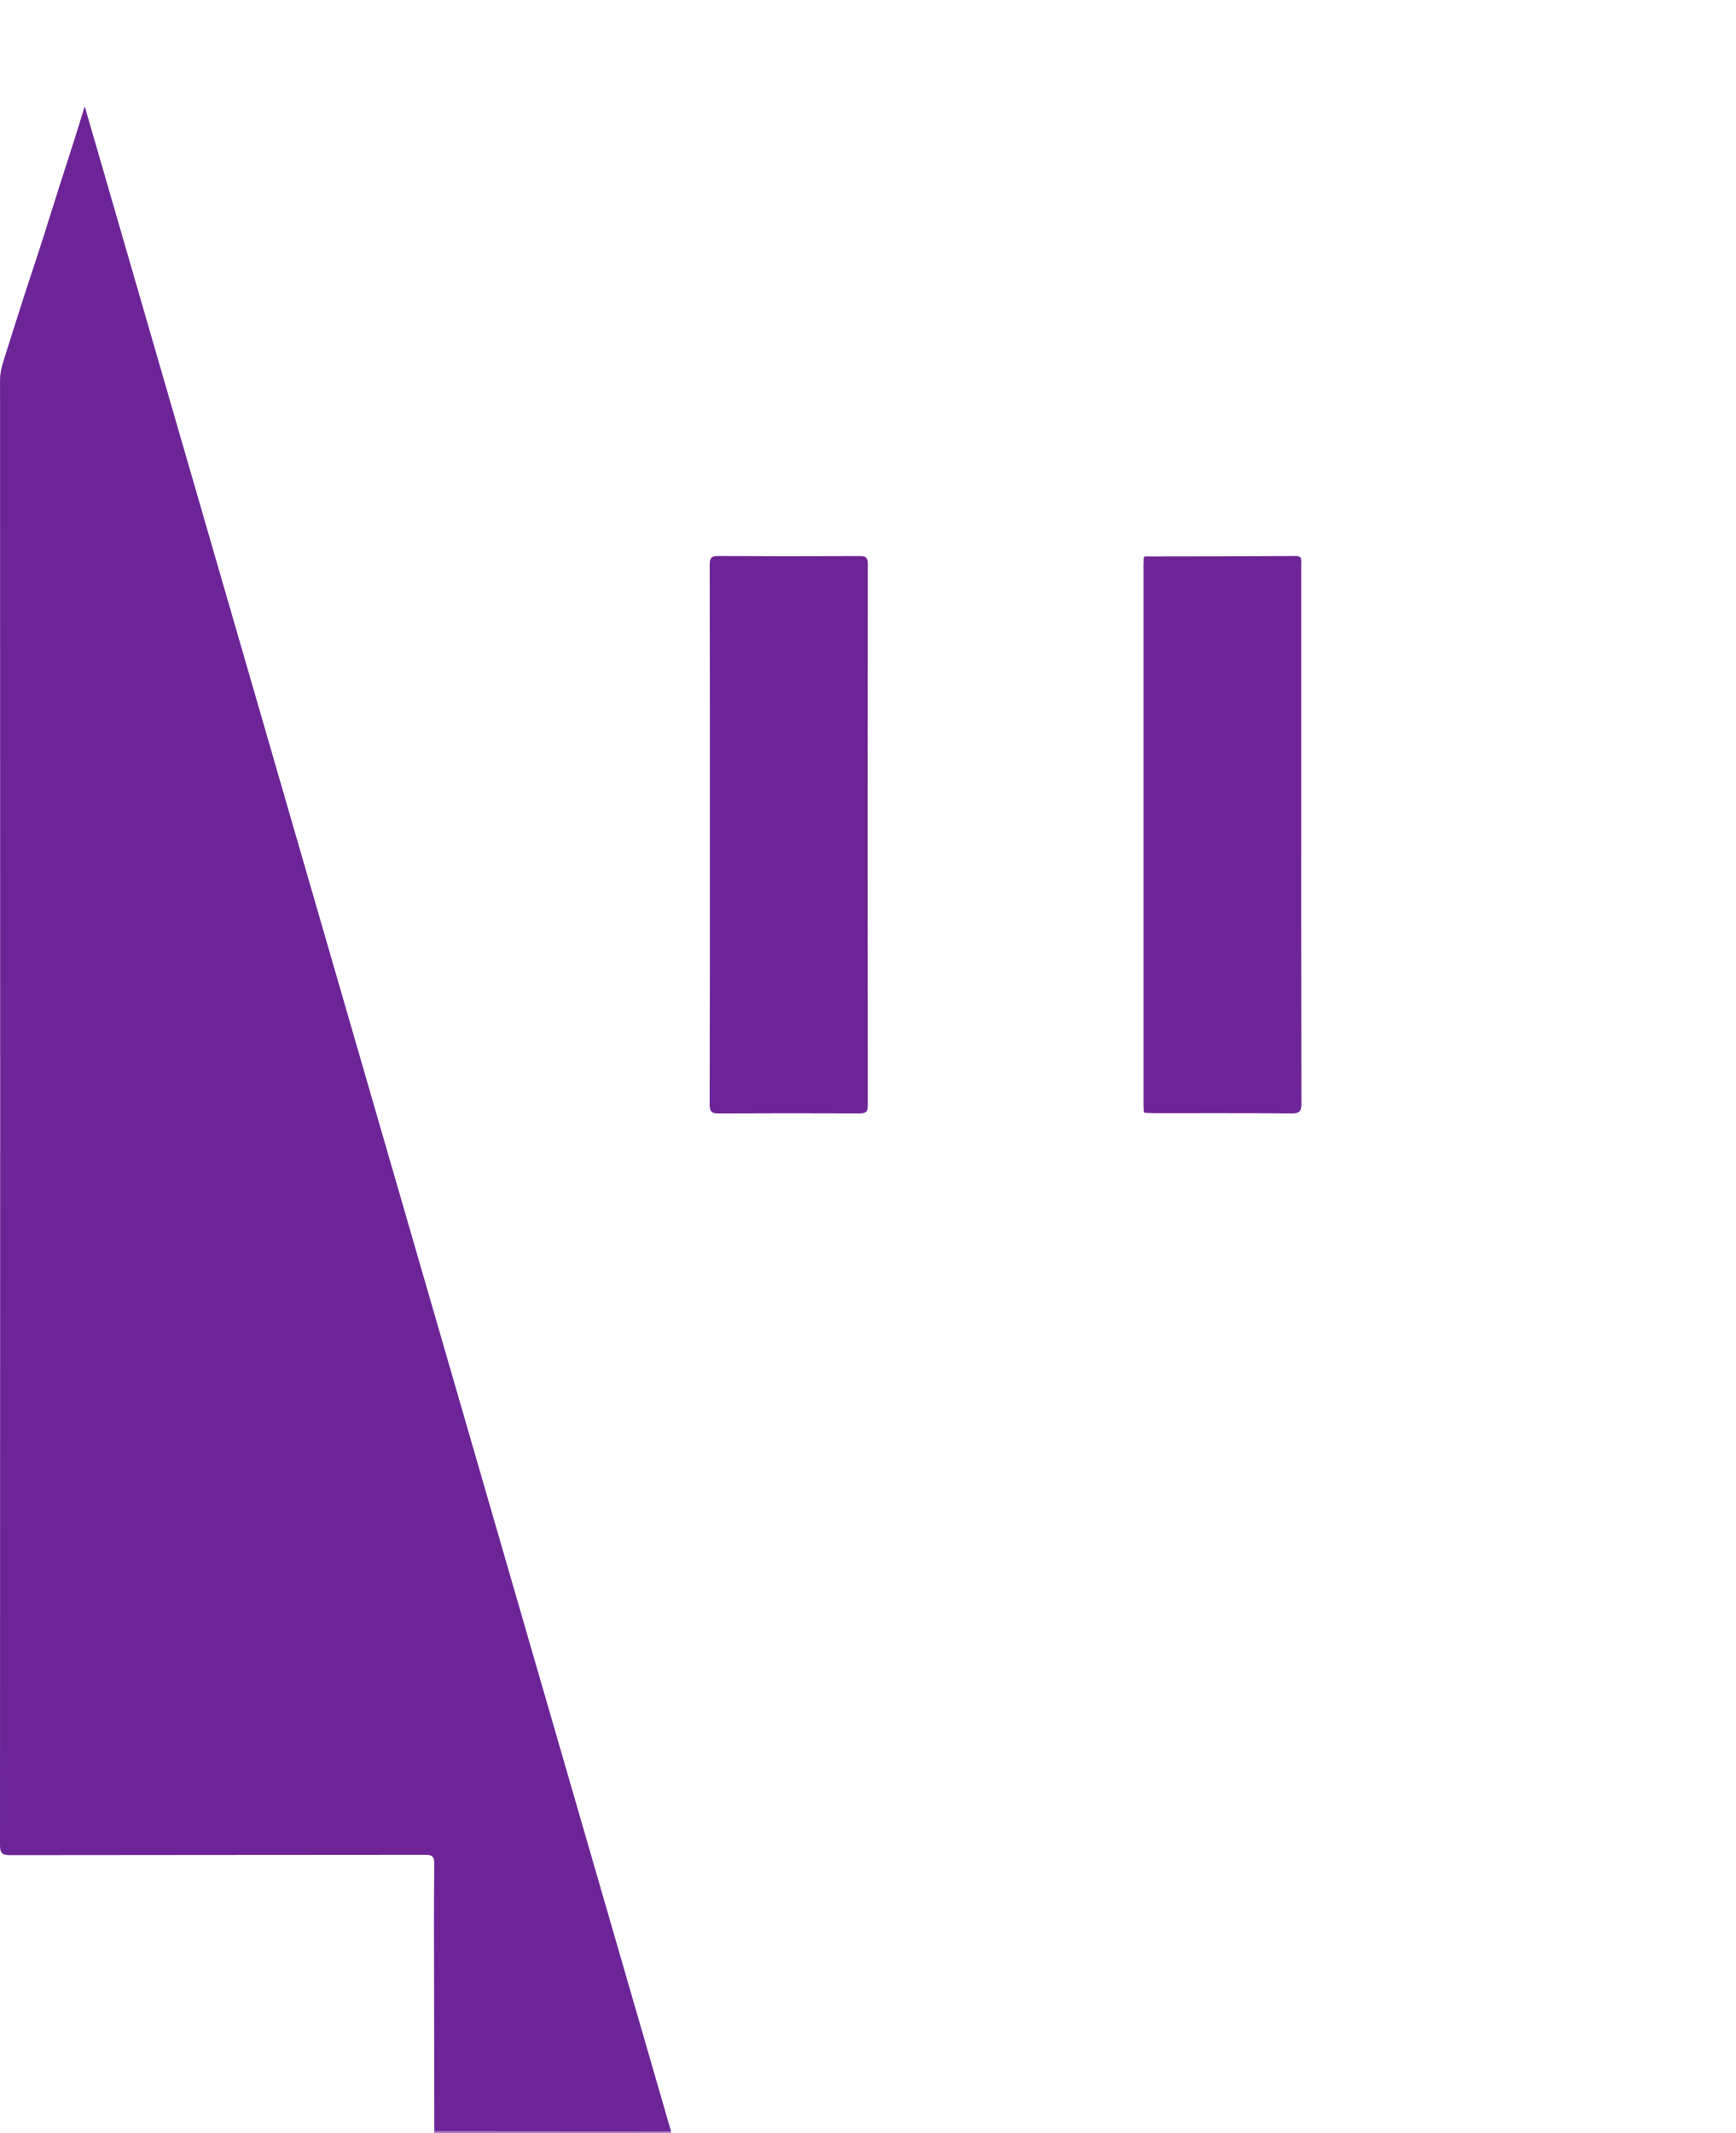
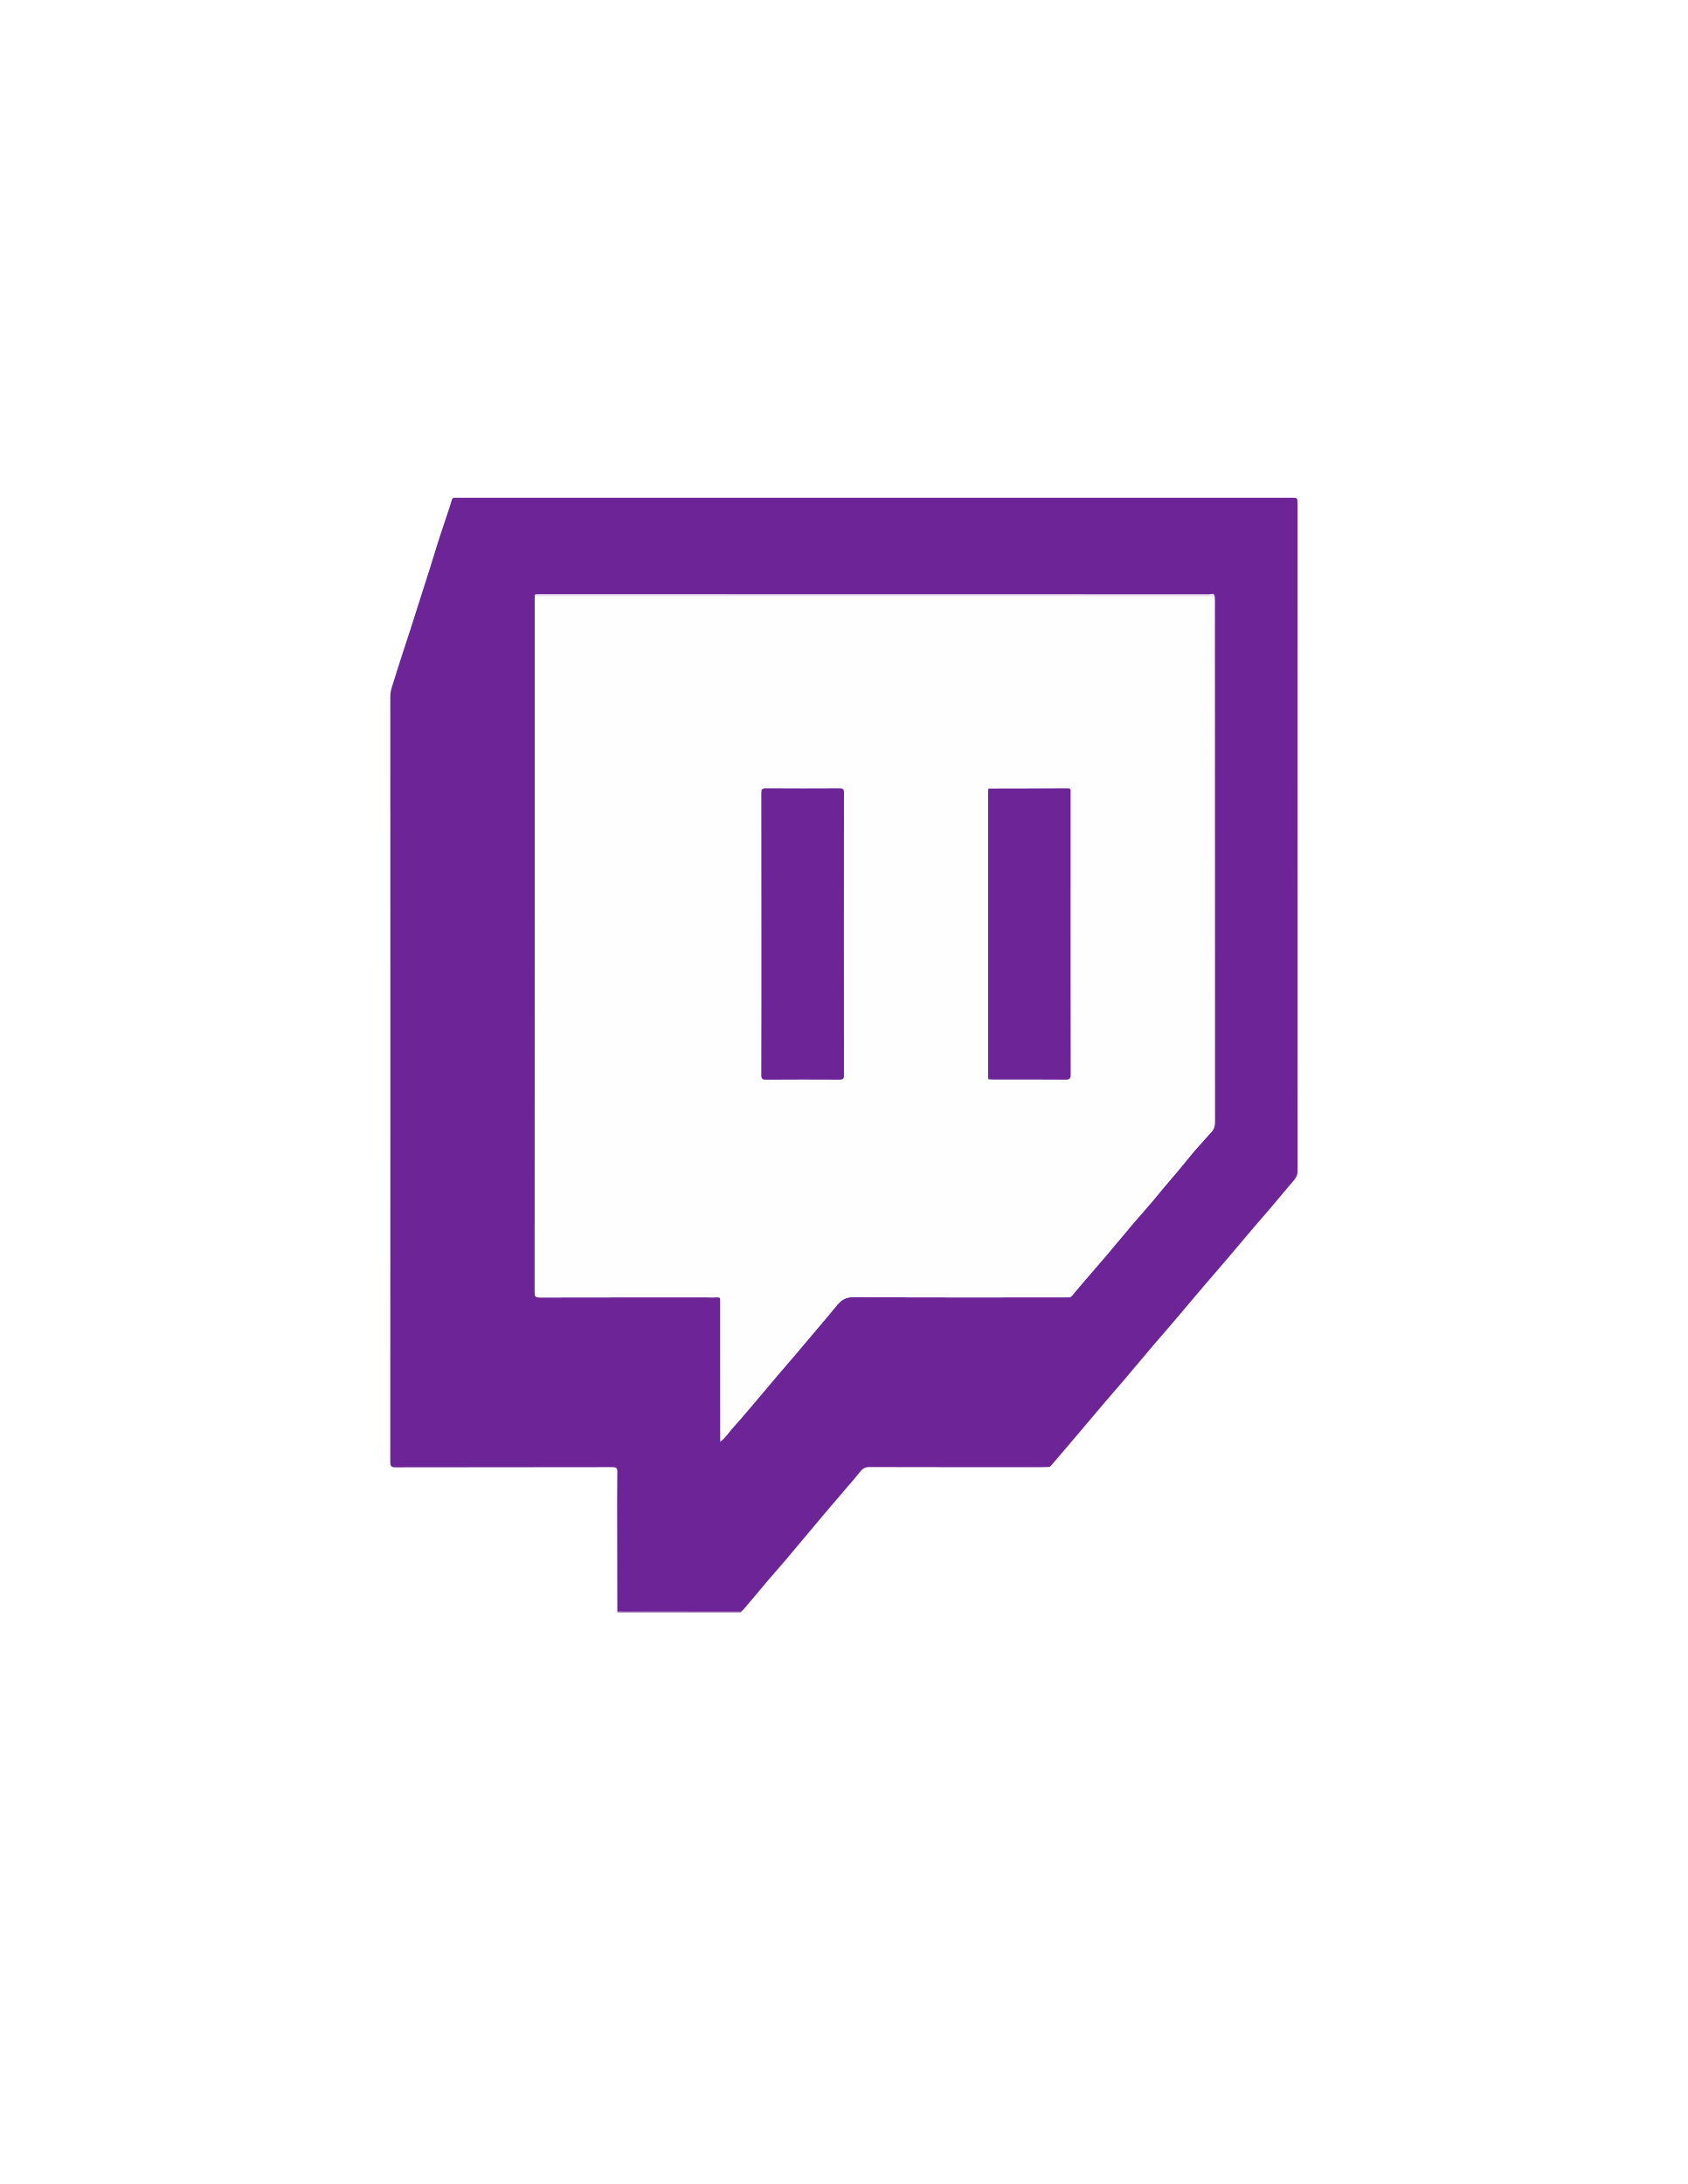
- <svg xmlns="http://www.w3.org/2000/svg" version="1.1" id="Layer_1" x="0px" y="0px" viewBox="141.51 180.49 328.97 404.28" style="enable-background:new 0 0 612 792;" xml:space="preserve">
+ <svg xmlns="http://www.w3.org/2000/svg" version="1.1" id="Layer_1" x="0px" y="0px" viewBox="0 0 612 792" style="enable-background:new 0 0 612 792;" xml:space="preserve">
  <style type="text/css">
	.st0{fill:#A67CC0;}
	.st1{fill:#6C2497;}
	.st2{fill:#FEFEFE;}
	.st3{fill:#E9DEEF;}
	.st4{fill:#B693CC;}
	.st5{fill:#7C3DA3;}
</style>
  <path class="st0" d="M268.72,584.46c-0.01,0.1-0.01,0.21-0.01,0.31c-14.98,0-29.96,0-44.94,0c0.02-0.12,0.05-0.24,0.07-0.36  C238.8,584.43,253.76,584.44,268.72,584.46z" />
-   <path class="st1" d="M268.72,584.46c-14.96-0.01-29.92-0.03-44.88-0.04c-0.02-9.5-0.04-19.01-0.05-28.51  c-0.01-7.38-0.05-14.76,0.04-22.14c0.02-1.44-0.4-1.73-1.76-1.73c-26.19,0.04-52.37,0.02-78.56,0.07c-1.58,0-2-0.33-2-1.97  c0.05-92.54,0.04-185.08,0.01-277.62c0-1.37,0.34-2.64,0.73-3.86c1.28-4.03,2.53-8.07,3.84-12.09c1.71-5.22,3.45-10.43,5.07-15.68  c2.1-6.76,4.37-13.47,6.41-20.25c1.36-4.52...261.21,522.56z" />
+   <path class="st1" d="M268.72,584.46c-14.96-0.01-29.92-0.03-44.88-0.04c-0.02-9.5-0.04-19.01-0.05-28.51  c-0.01-7.38-0.05-14.76,0.04-22.14c0.02-1.44-0.4-1.73-1.76-1.73c-26.19,0.04-52.37,0.02-78.56,0.07c-1.58,0-2-0.33-2-1.97  c0.05-92.54,0.04-185.08,0.01-277.62c0-1.37,0.34-2.64,0.73-3.86c1.28-4.03,2.53-8.07,3.84-12.09c1.71-5.22,3.45-10.43,5.07-15.68  c2.1-6.76,4.37-13.47,6.41-20.25c1.36-4.52,2.88-9.02,4.38-13.5c0.64-1.89,1.29-3.78,1.83-5.7c0.2-0.7,0.46-1.01,1.18-0.94  c0.37,0.03,0.74,0.01,1.11,0.01c100.76,0,201.52,0,302.29,0c2.09,0,2.09,0,2.09,2.09c0,80.7,0,161.4,0.03,242.1  c0,1.46-0.55,2.44-1.45,3.48c-2.75,3.17-5.39,6.42-8.11,9.62c-2.07,2.45-4.2,4.84-6.28,7.28c-3.47,4.08-6.9,8.18-10.37,12.26  c-2.66,3.12-5.36,6.2-8.02,9.32c-3.4,3.99-6.76,8.02-10.16,12.02c-2.66,3.12-5.36,6.2-8.02,9.32c-3.4,4-6.75,8.04-10.15,12.03  c-2.65,3.12-5.36,6.2-8.02,9.32c-3.39,3.99-6.75,8-10.13,11.99c-2.92,3.44-5.87,6.86-8.8,10.31c-0.34,0.4-0.74,0.35-1.15,0.36  c-0.9,0.02-1.81,0.04-2.71,0.04c-20.66,0-41.32,0.02-61.99-0.04c-1.67,0-2.54,0.8-3.45,1.96c-1.41,1.79-2.92,3.49-4.4,5.23  c-2.68,3.14-5.39,6.27-8.06,9.42c-2.1,2.48-4.17,4.99-6.26,7.48c-2.73,3.25-5.45,6.51-8.19,9.75c-2.11,2.48-4.28,4.91-6.39,7.39  c-2.78,3.27-5.52,6.58-8.3,9.86C269.67,583.61,269.17,584.01,268.72,584.46z M261.21,522.56c-0.01,0.15-0.01,0.3-0.02,0.45  c0.05-0.13,0.1-0.27,0.16-0.4c1.82-1.38,2.98-3.35,4.5-5c2.13-2.32,4.15-4.74,6.19-7.14c3.39-3.99,6.76-8.01,10.15-12  c2.04-2.4,4.12-4.77,6.15-7.17c2.82-3.31,5.61-6.64,8.42-9.97c2.12-2.52,4.29-5.01,6.34-7.59c1.65-2.07,3.27-3.39,6.35-3.37  c25.55,0.18,51.09,0.1,76.64,0.1c0.42,0,0.85-0.01,1.27,0c0.62,0.02,1-0.2,1.43-0.73c2.09-2.57,4.27-5.05,6.42-7.56  c2.05-2.39,4.14-4.76,6.17-7.17c3.25-3.85,6.45-7.73,9.71-11.57c2.76-3.24,5.66-6.36,8.33-9.68c3.65-4.52,7.57-8.82,11.17-13.38  c2.76-3.49,5.85-6.72,8.8-10.07c0.79-0.9,1.09-1.91,1.09-3.15c-0.03-63.02-0.03-126.03-0.03-189.05c0-0.64-0.03-1.27-0.05-1.91  c-0.23-1.36-1.29-0.61-1.88-0.61c-80.9-0.04-161.8-0.04-242.7-0.04c-0.48,0-0.96,0-1.43,0.02c-0.44,0.02-0.51,0.28-0.41,0.65  c-0.03,0.53-0.08,1.06-0.08,1.58c0,83.6,0,167.2-0.04,250.8c0,1.54,0.38,1.91,1.91,1.91c21.08-0.05,42.16-0.04,63.25-0.03  c2.49,0,2.16-0.28,2.17,2.24C261.2,489.33,261.2,505.95,261.21,522.56z" />
+   <path class="st2" d="M440.41,216.2c0.02,0.64,0.05,1.27,0.05,1.91c0,63.02,0,126.03,0.03,189.05c0,1.24-0.3,2.25-1.09,3.15  c-2.94,3.35-6.03,6.58-8.8,10.07c-3.61,4.56-7.52,8.86-11.17,13.38c-2.67,3.31-5.58,6.43-8.33,9.68c-3.26,3.84-6.46,7.73-9.71,11.57  c-2.03,2.41-4.12,4.78-6.17,7.17c-2.15,2.51-4.34,5-6.42,7.56c-0.43,0.53-0.82,0.75-1.43,0.73c-0.42-0.01-0.85,0-1.27,0  c-25.55,0-51.09,0.08-76.64-0.1c-3.08-0.02-4.7,1.3-6.35,3.37c-2.06,2.58-4.22,5.07-6.34,7.59c-2.8,3.33-5.6,6.65-8.42,9.97  c-2.04,2.4-4.12,4.77-6.15,7.17c-3.39,3.99-6.75,8.01-10.15,12c-2.04,2.4-4.06,4.82-6.19,7.14c-1.52,1.65-2.68,3.62-4.5,5  c0,0-0.05-0.07-0.05-0.07l-0.09,0.02c0-16.61,0-33.23-0.02-49.84c0-2.52,0.32-2.24-2.17-2.24c-21.08-0.01-42.16-0.02-63.25,0.03  c-1.53,0-1.91-0.37-1.91-1.91c0.04-83.6,0.04-167.2,0.04-250.8c0-0.53,0.05-1.06,0.08-1.58c0.74-0.01,1.49-0.03,2.23-0.03  c72.32,0,144.64,0,216.96,0C422.26,216.19,431.34,216.2,440.41,216.2z M358.59,285.97c-0.23-0.02-0.3,0.09-0.26,0.31  c-0.01,0.37-0.04,0.74-0.04,1.11c0,34.14,0,68.28,0,102.43c0,0.42,0.03,0.85,0.04,1.27c-0.04,0.22,0.01,0.35,0.26,0.34  c0.53,0.02,1.06,0.07,1.59,0.07c8.71,0,17.42-0.03,26.12,0.04c1.5,0.01,1.94-0.31,1.93-1.88c-0.06-22.61-0.04-45.22-0.04-67.83  c0-11.46,0-22.93,0-34.39c0-0.77,0.24-1.56-1.09-1.55C377.59,285.95,368.09,285.95,358.59,285.97z M276.08,338.69  c0,17.04,0.02,34.08-0.04,51.12c-0.01,1.46,0.42,1.73,1.77,1.72c8.87-0.06,17.74-0.05,26.61-0.01c1.19,0.01,1.61-0.23,1.6-1.54  c-0.04-34.18-0.04-68.37,0-102.55c0-1.29-0.37-1.56-1.59-1.55c-8.92,0.05-17.84,0.06-26.76-0.01c-1.37-0.01-1.63,0.42-1.62,1.7  C276.1,304.61,276.08,321.65,276.08,338.69z" />
+   <path class="st3" d="M440.41,216.2c-9.08,0-18.16-0.01-27.24-0.01c-72.32,0-144.64,0-216.96,0c-0.74,0-1.49,0.02-2.23,0.03  c-0.1-0.37-0.03-0.63,0.41-0.65c0.48-0.02,0.95-0.02,1.43-0.02c80.9,0,161.8,0,242.7,0.04C439.12,215.59,440.19,214.84,440.41,216.2  z" />
+   <path class="st4" d="M261.21,522.56l0.09-0.02c0,0,0.05,0.07,0.05,0.07c-0.05,0.13-0.1,0.27-0.16,0.4  C261.2,522.86,261.2,522.71,261.21,522.56z" />
  <path class="st1" d="M276.08,338.69c0-17.04,0.01-34.08-0.03-51.12c0-1.28,0.25-1.71,1.62-1.7c8.92,0.06,17.84,0.06,26.76,0.01  c1.22-0.01,1.59,0.27,1.59,1.55c-0.04,34.18-0.04,68.37,0,102.55c0,1.31-0.42,1.54-1.6,1.54c-8.87-0.04-17.74-0.05-26.61,0.01  c-1.35,0.01-1.78-0.26-1.77-1.72C276.1,372.76,276.08,355.73,276.08,338.69z" />
  <path class="st1" d="M358.32,391.08c-0.01-0.42-0.04-0.85-0.04-1.27c0-34.14,0-68.28,0-102.43c0-0.37,0.03-0.74,0.04-1.11  c0.09-0.1,0.18-0.2,0.26-0.31c9.5-0.02,19-0.02,28.51-0.09c1.34-0.01,1.09,0.78,1.09,1.55c0,11.46,0,22.93,0,34.39  c0,22.61-0.02,45.22,0.04,67.83c0,1.58-0.44,1.9-1.93,1.88c-8.71-0.07-17.42-0.04-26.12-0.04c-0.53,0-1.06-0.05-1.59-0.07  C358.5,391.31,358.41,391.19,358.32,391.08z" />
  <path class="st5" d="M358.59,285.97c-0.09,0.1-0.18,0.2-0.26,0.31C358.28,286.06,358.35,285.95,358.59,285.97z" />
  <path class="st5" d="M358.32,391.08c0.09,0.11,0.17,0.23,0.26,0.34C358.34,391.43,358.28,391.3,358.32,391.08z" />
</svg>
